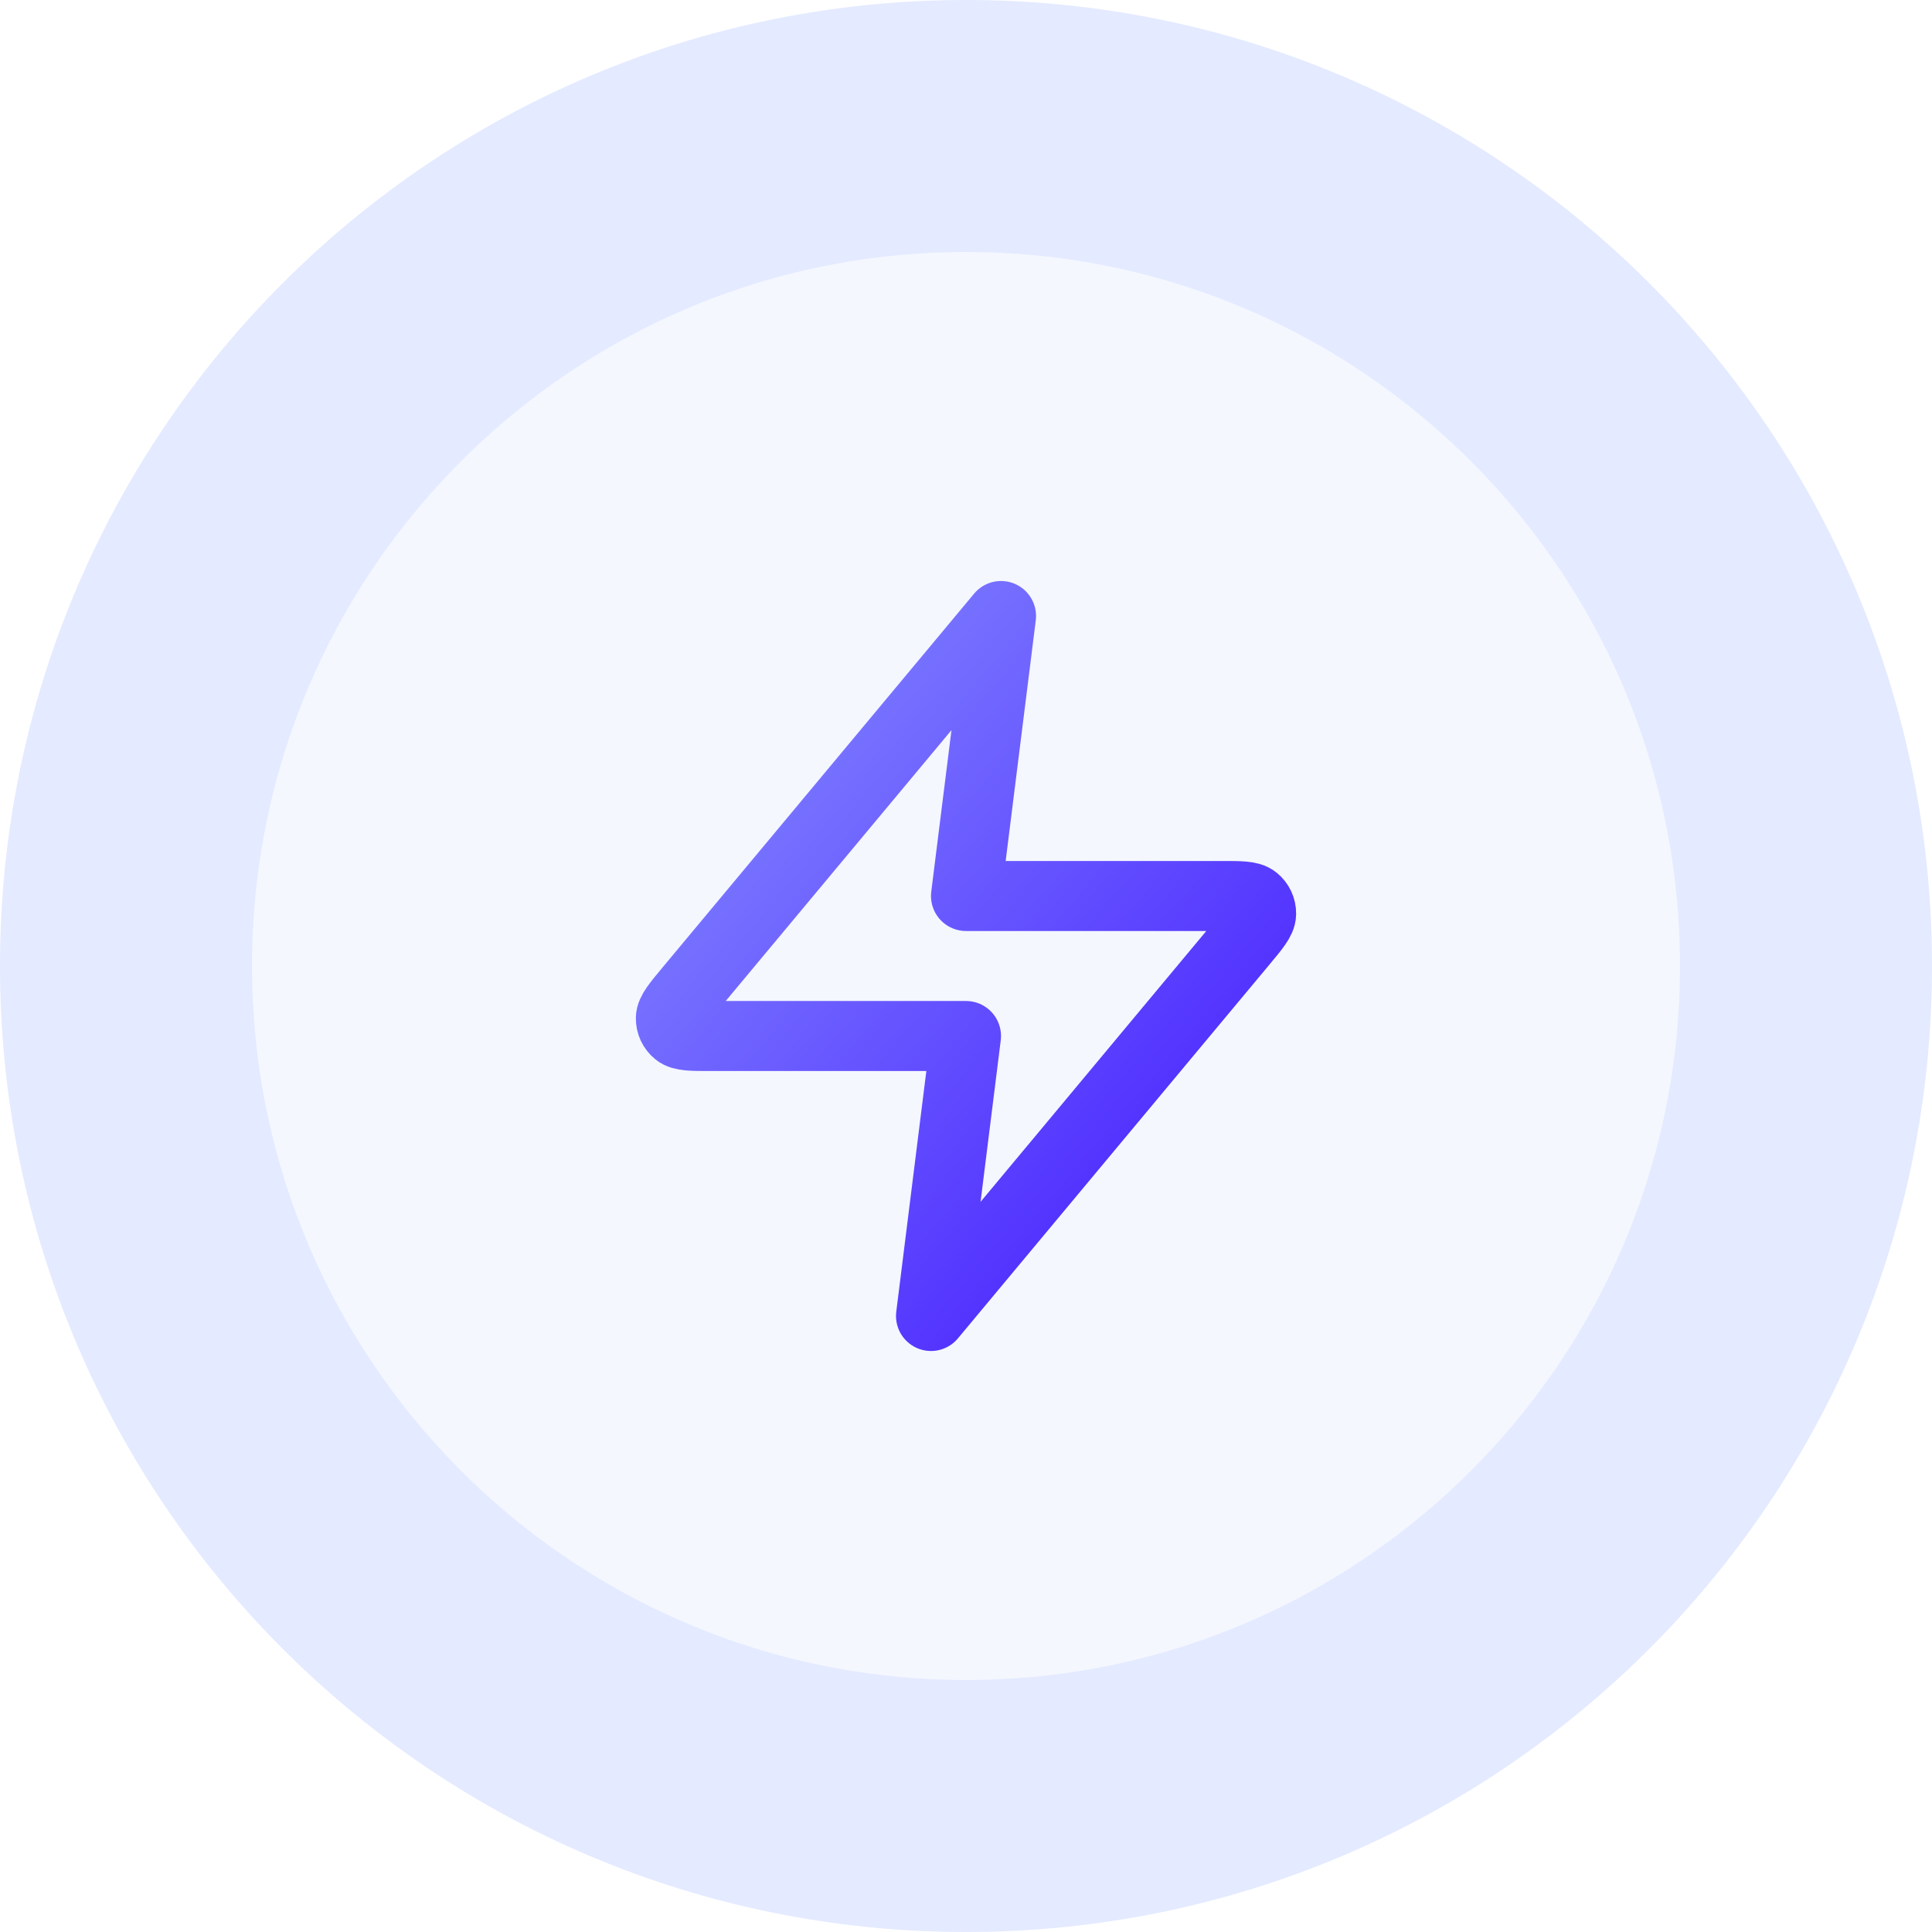
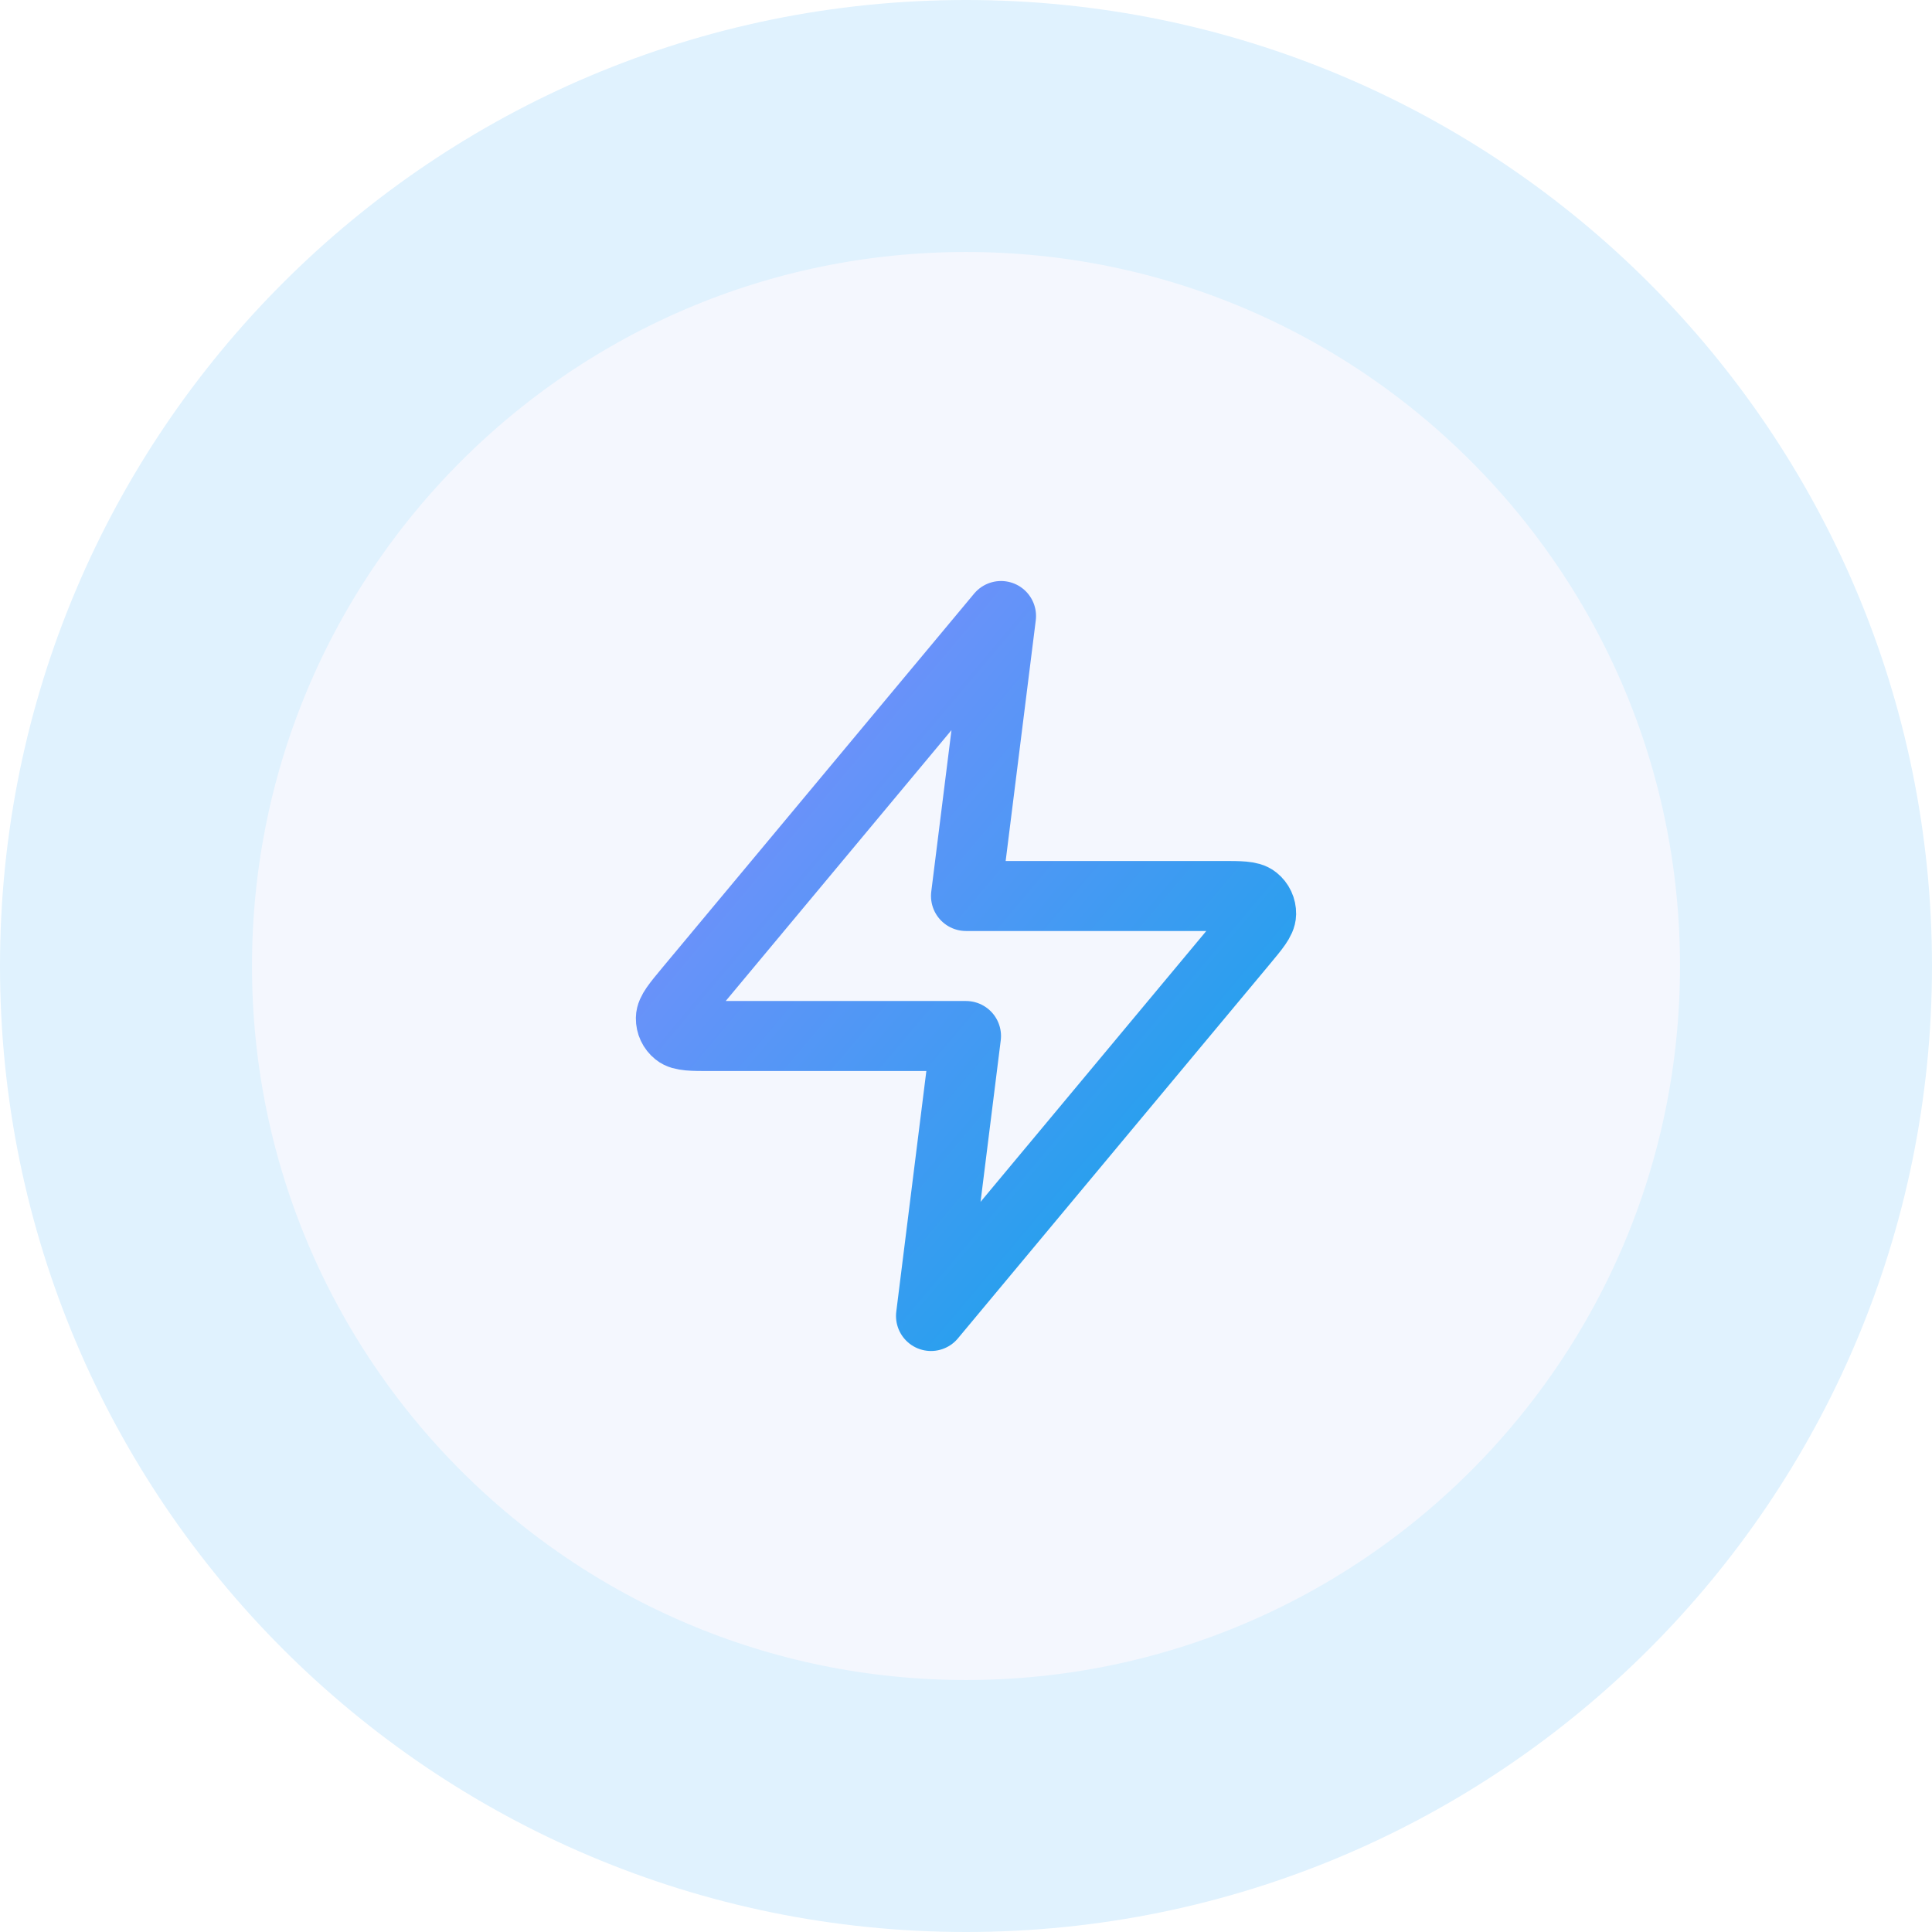
<svg xmlns="http://www.w3.org/2000/svg" width="46" height="46" viewBox="0 0 46 46" fill="none">
  <rect x="3" y="3" width="40" height="40" rx="20" fill="#F4F7FE" />
-   <rect x="3" y="3" width="40" height="40" rx="20" stroke="#E4EAFF" stroke-width="6" />
+   <rect x="3" y="3" width="40" height="40" rx="20" stroke="#e0f2fe" stroke-width="6" />
  <path d="M23.834 14.667L16.411 23.573C16.121 23.922 15.975 24.096 15.973 24.244C15.971 24.372 16.028 24.494 16.128 24.574C16.242 24.667 16.47 24.667 16.924 24.667H23L22.167 31.333L29.589 22.427C29.88 22.078 30.025 21.904 30.027 21.756C30.029 21.628 29.972 21.506 29.872 21.426C29.758 21.333 29.531 21.333 29.077 21.333H23L23.834 14.667Z" stroke="url(#paint0_linear_2056_2320)" stroke-width="1.667" stroke-linecap="round" stroke-linejoin="round" />
  <defs>
    <linearGradient id="paint0_linear_2056_2320" x1="15.973" y1="14.667" x2="32.401" y2="28.519" gradientUnits="userSpaceOnUse">
      <stop stop-color="#868CFF" />
-       <stop offset="1" stop-color="#4318FF" />
+       <stop offset="1" stop-color="#0EA5E9" />
    </linearGradient>
  </defs>
</svg>
